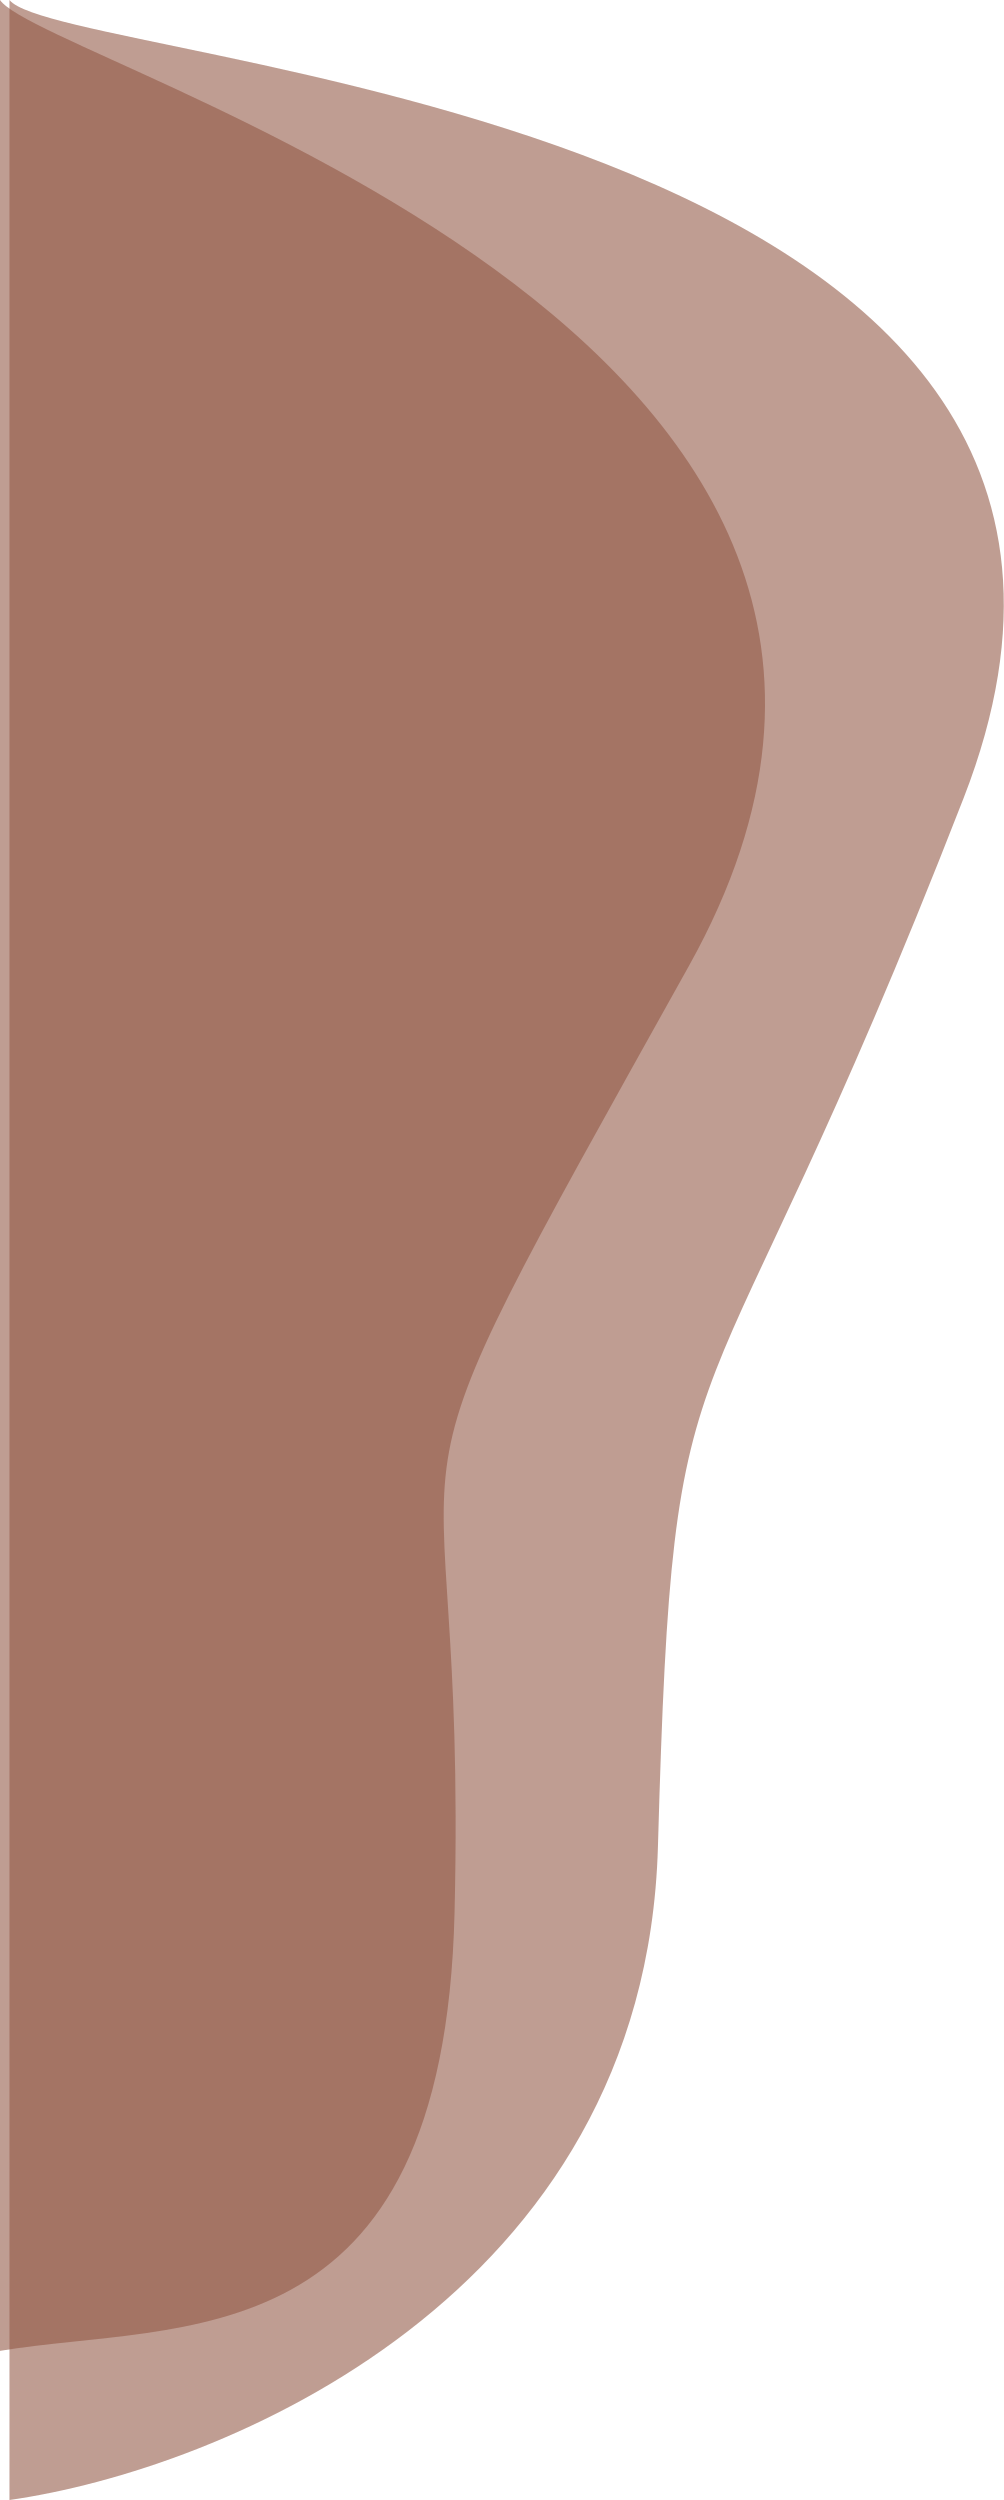
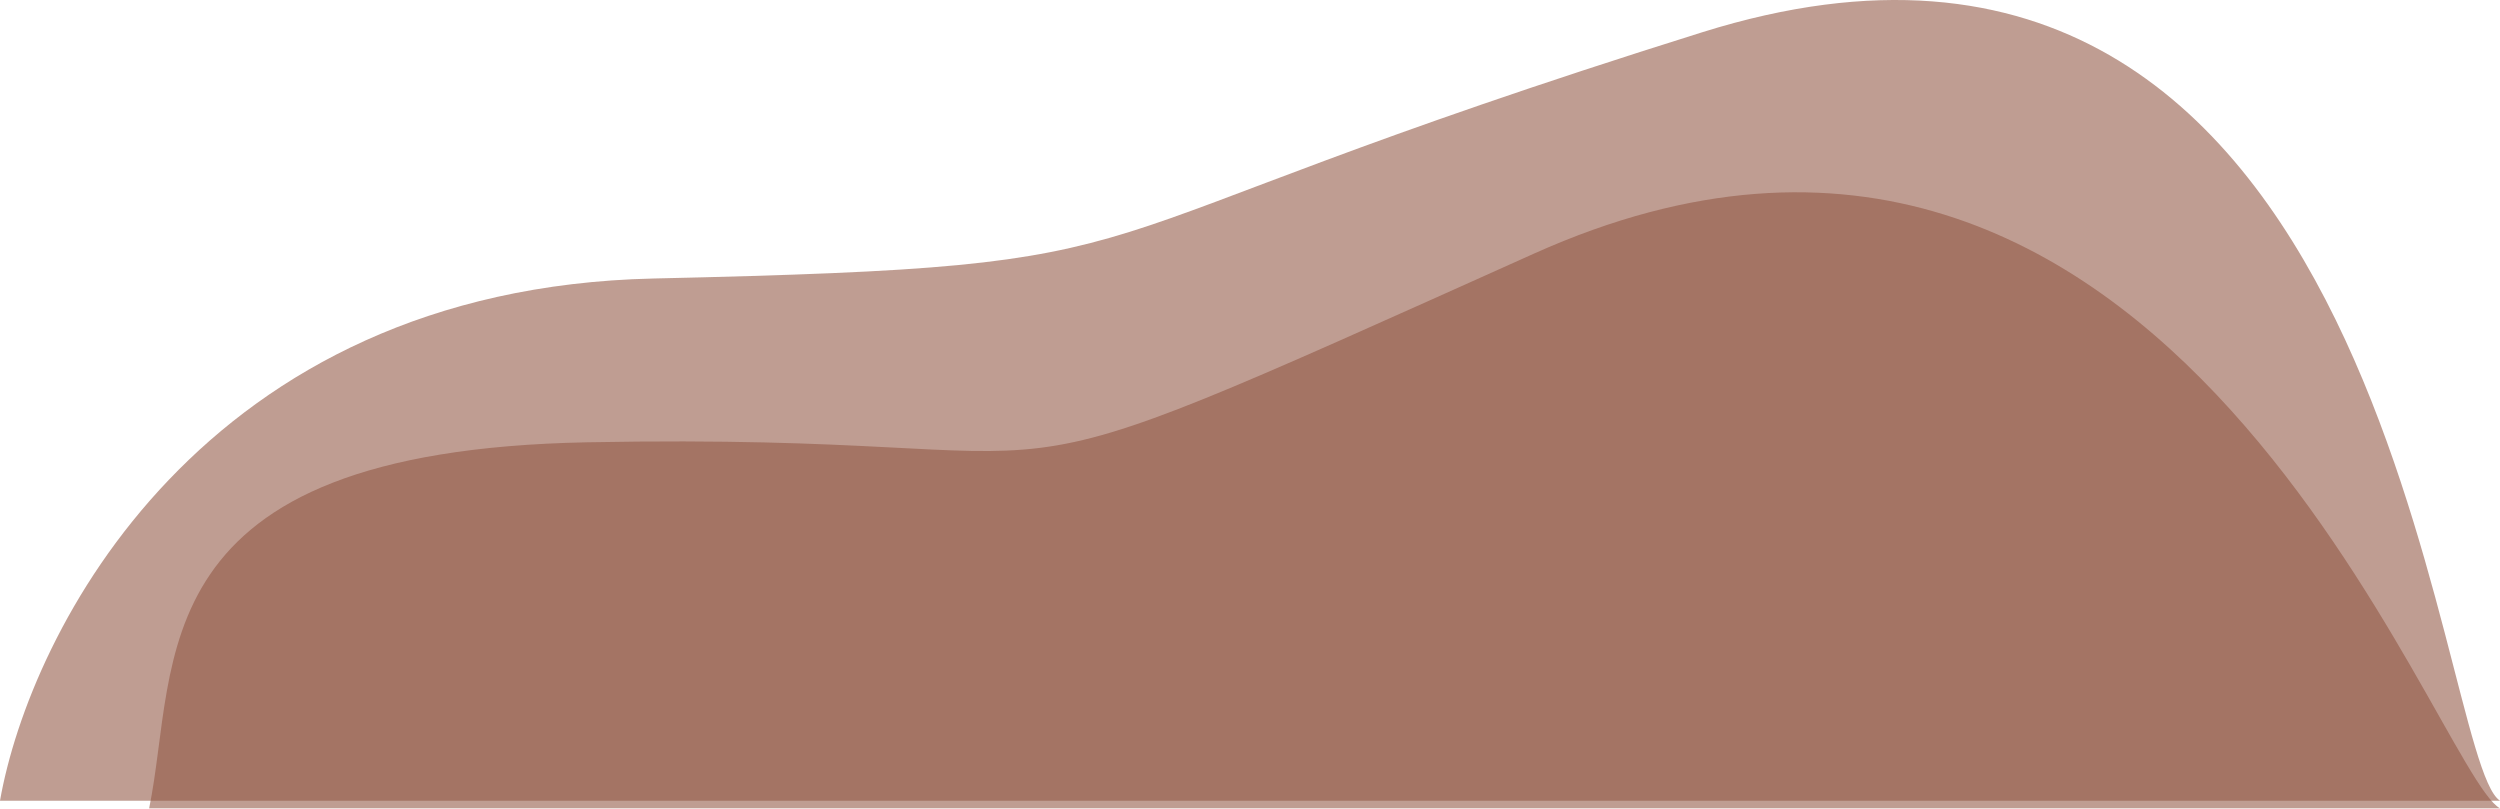
- <svg xmlns="http://www.w3.org/2000/svg" width="212" height="528" viewBox="0 0 212 528" fill="none">
-   <path d="M203.537 168.5C260.324 22.5 13.134 14 2 0V528C46.538 521.667 136.284 485.2 138.956 390C142.297 271 146.75 314.5 203.537 168.5Z" fill="#915643" fill-opacity="0.58" />
-   <path d="M145.5 204C220.434 69.575 9.544 14 3.05176e-05 0V496.5C38.176 490.167 93.709 499.2 96 404C98.863 285 72.753 334.5 145.5 204Z" fill="#915643" fill-opacity="0.58" />
+ <svg xmlns="http://www.w3.org/2000/svg" width="600" height="194" viewBox="0 0 600 194" fill="none">
+   <path d="M408.523 7.744C574.432 -44.221 584.091 181.981 600 192.17L-8.40002e-06 192.17C7.197 151.413 48.636 69.287 156.818 66.842C292.045 63.785 242.614 59.709 408.523 7.744Z" fill="#915643" fill-opacity="0.58" />
+   <path d="M368.182 60.854C520.937 -7.718 584.091 185.266 600 194L35.795 194C42.992 159.065 32.727 108.247 140.909 106.151C276.136 103.531 219.886 127.424 368.182 60.854Z" fill="#915643" fill-opacity="0.58" />
</svg>
